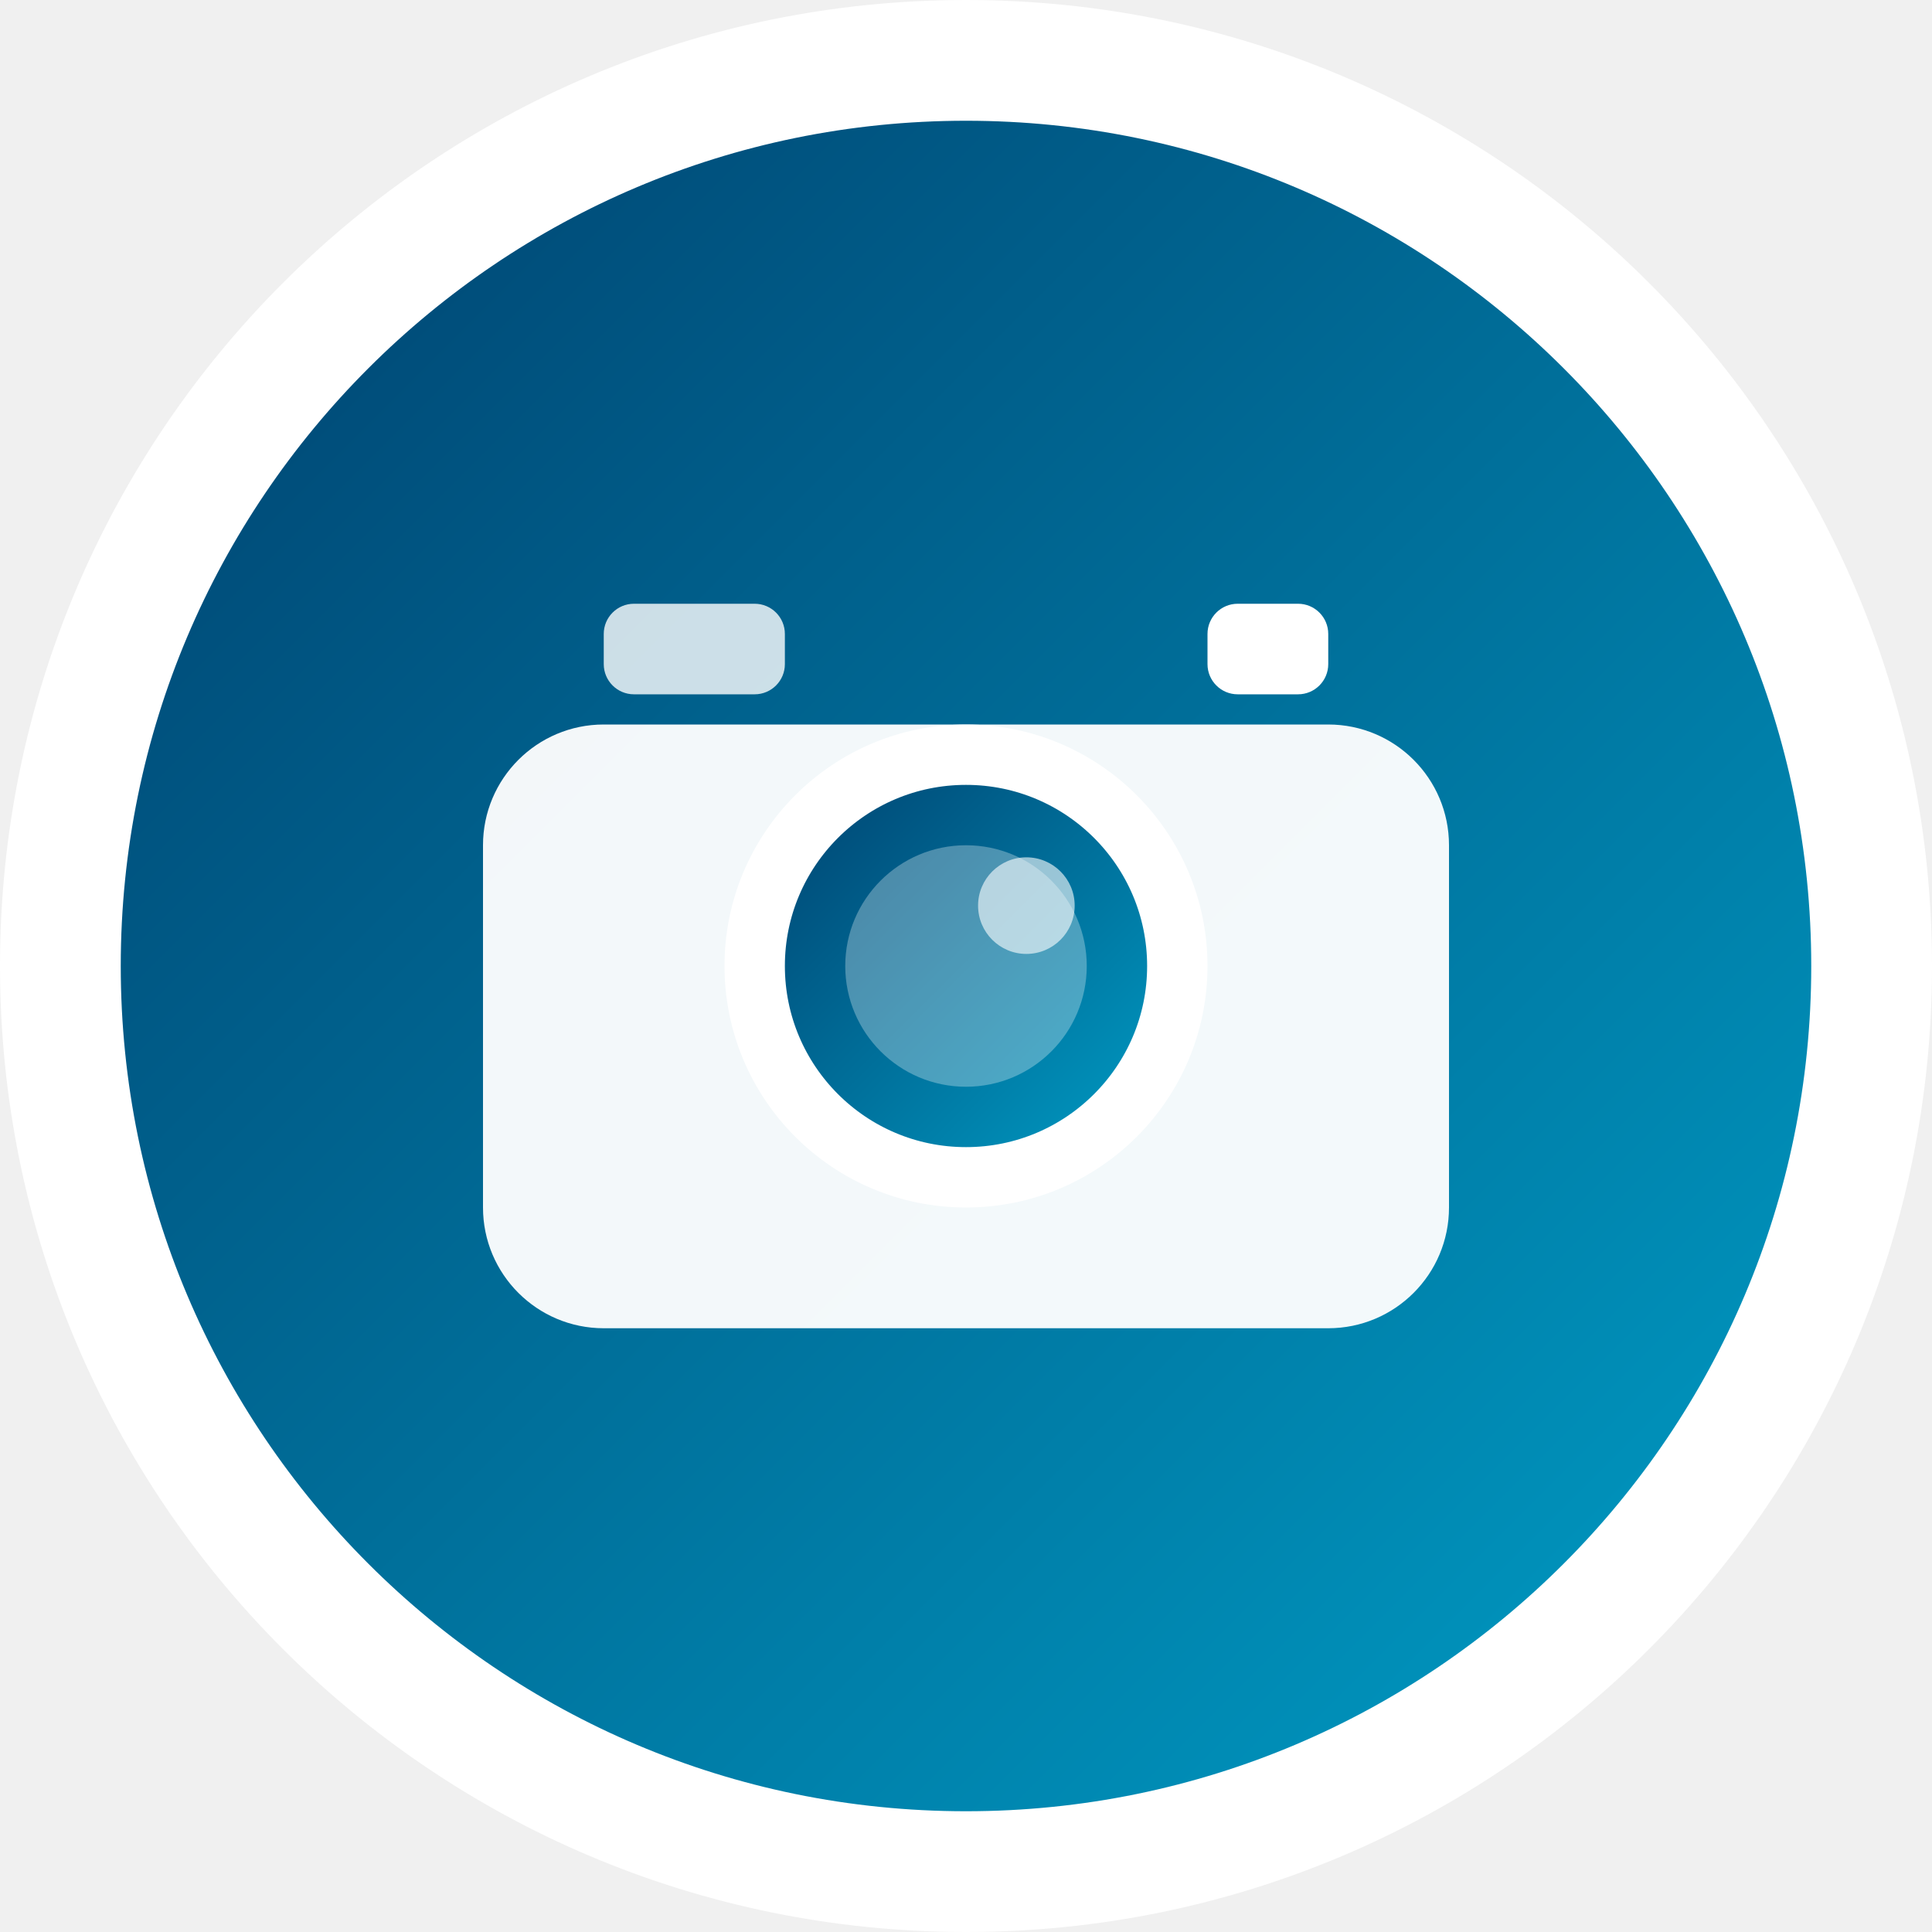
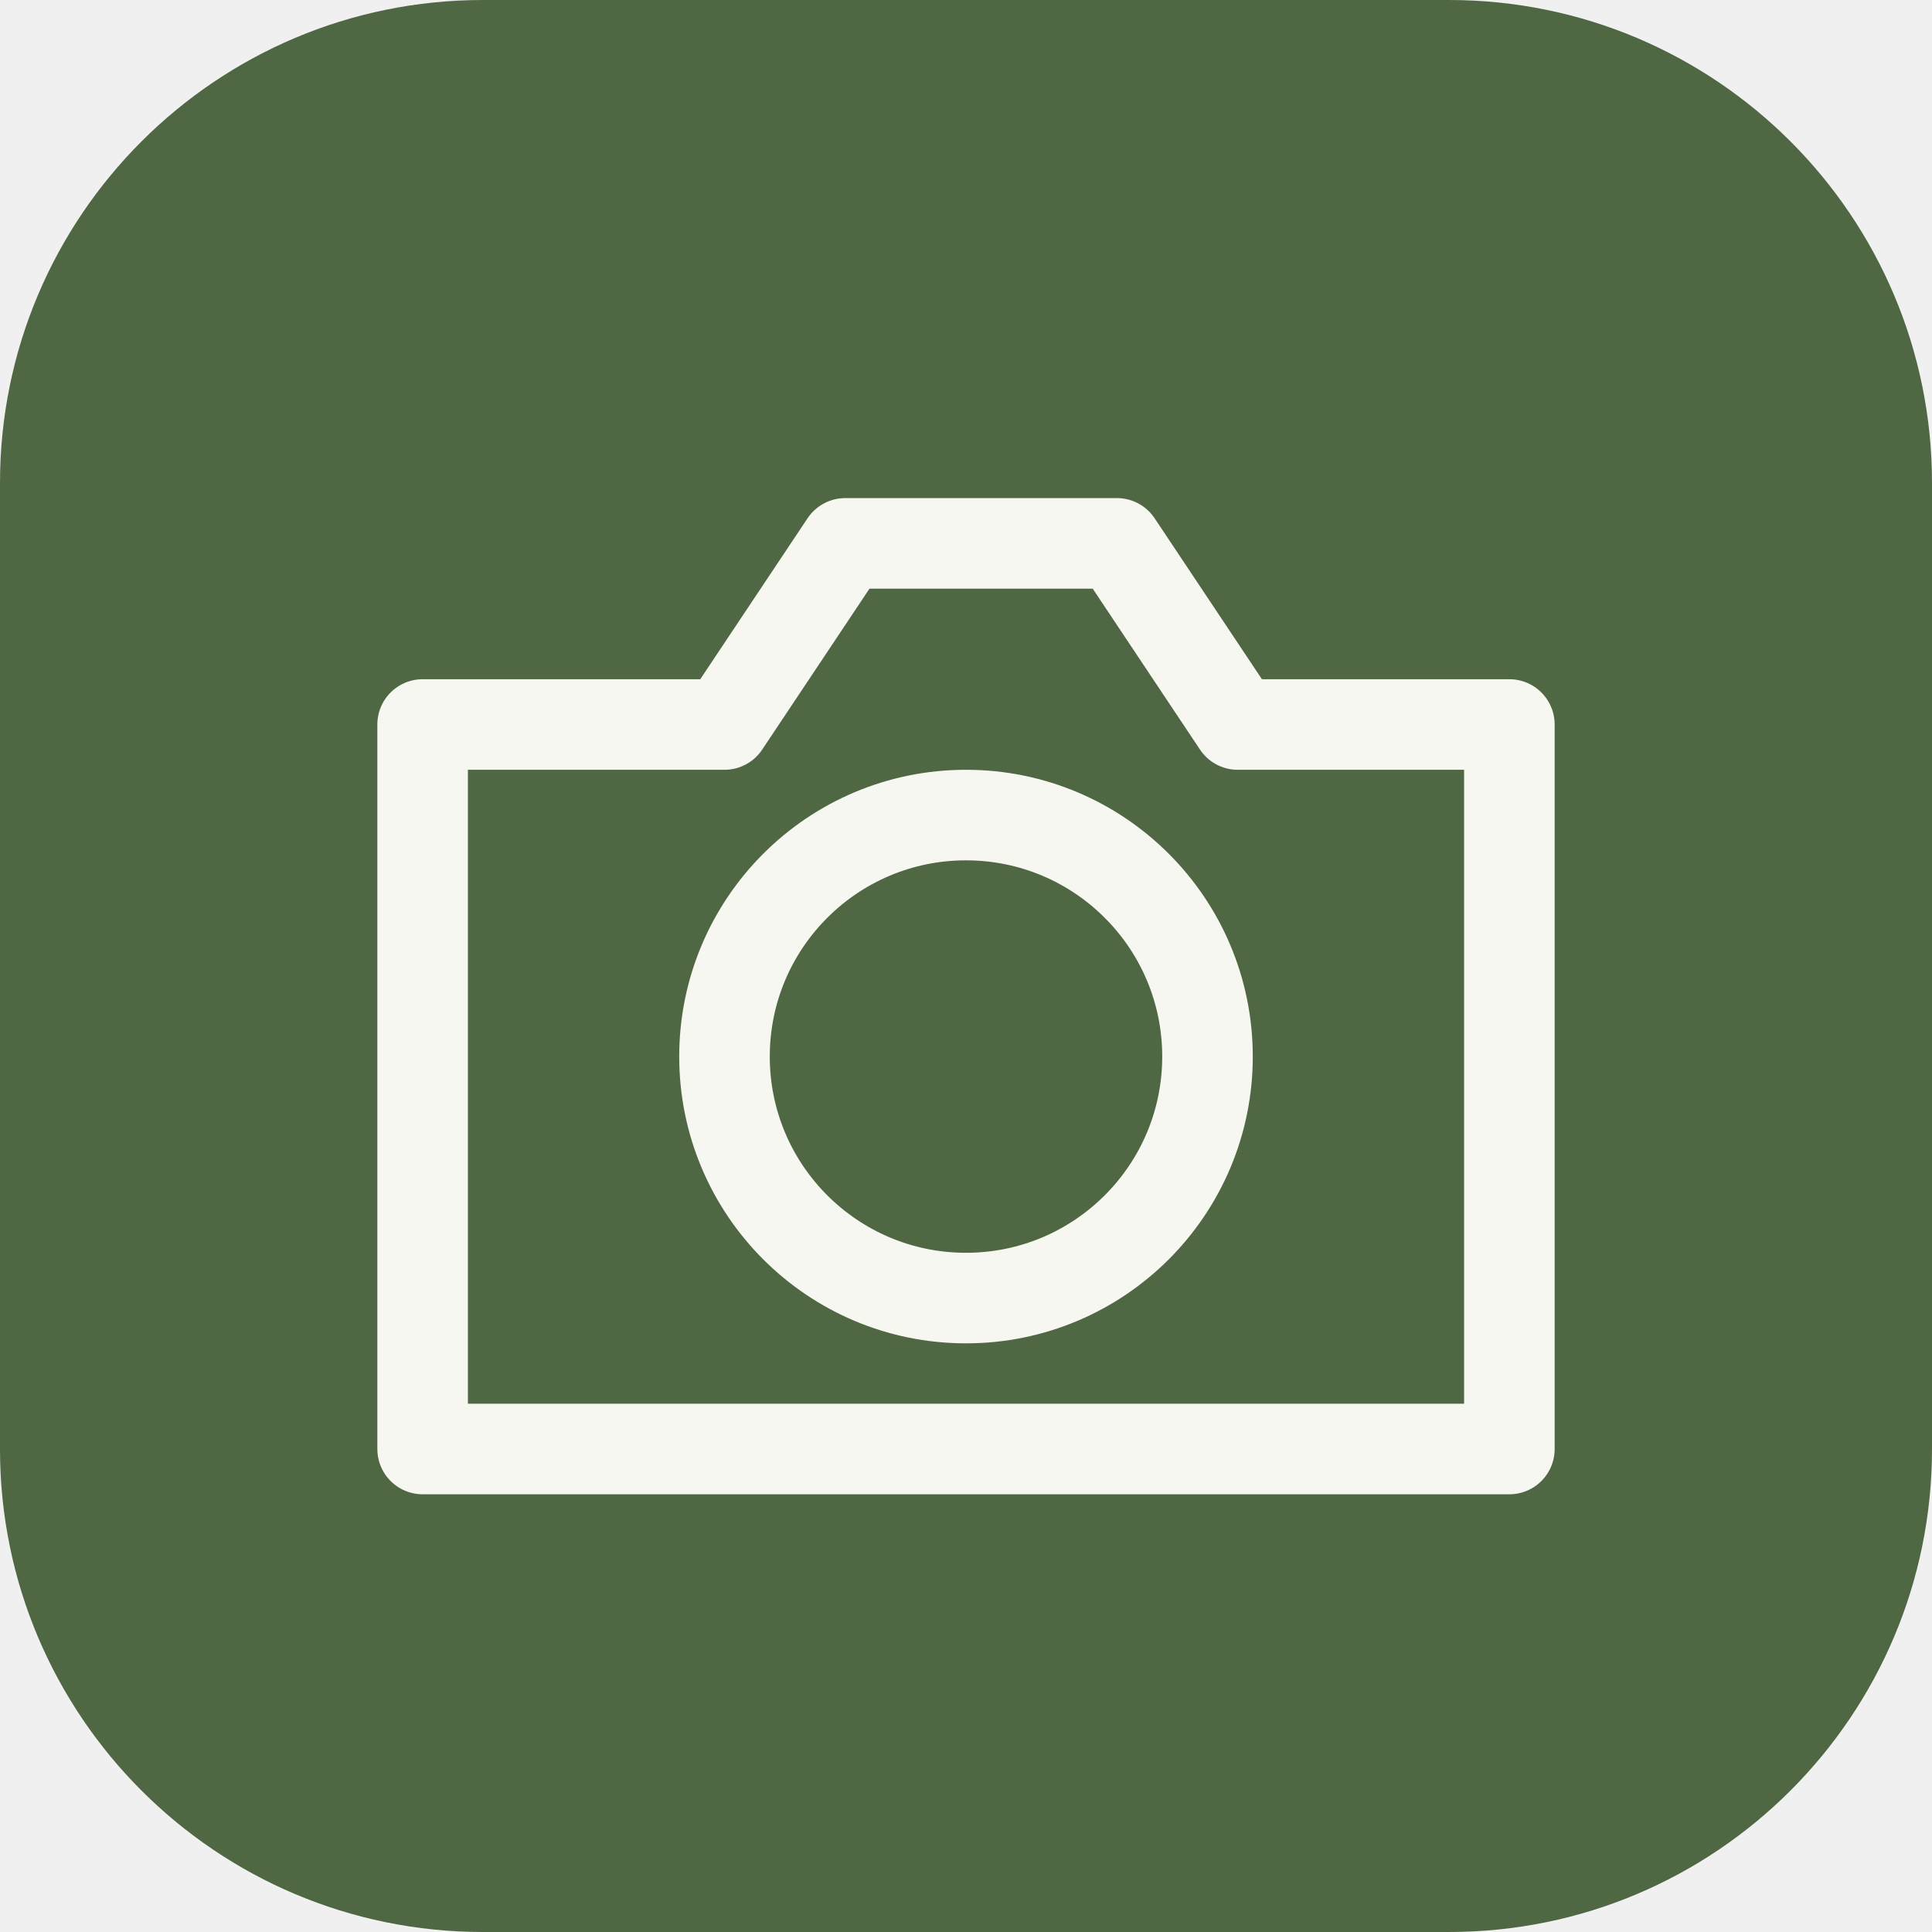
- <svg xmlns="http://www.w3.org/2000/svg" viewBox="0 0 32 32" fill="none">
-   <defs>
-     <linearGradient id="leagueGradient" x1="0%" y1="0%" x2="100%" y2="100%">
-       <stop offset="0%" style="stop-color:#003d6b;stop-opacity:1" />
-       <stop offset="100%" style="stop-color:#00a1c9;stop-opacity:1" />
-     </linearGradient>
-   </defs>
-   <circle cx="16" cy="16" r="15" fill="url(#leagueGradient)" stroke="#ffffff" stroke-width="2" />
-   <rect x="8" y="12" width="16" height="10" rx="2" fill="#ffffff" opacity="0.95" />
-   <circle cx="16" cy="16" r="3.5" fill="url(#leagueGradient)" stroke="#ffffff" stroke-width="1" />
-   <circle cx="16" cy="16" r="2" fill="#ffffff" opacity="0.3" />
-   <rect x="20" y="10" width="2" height="1.5" rx="0.5" fill="#ffffff" />
-   <rect x="10" y="10" width="3" height="1.5" rx="0.5" fill="#ffffff" opacity="0.8" />
-   <circle cx="17" cy="15" r="0.8" fill="#ffffff" opacity="0.6" />
+ <svg xmlns="http://www.w3.org/2000/svg" viewBox="0 0 64 64">
+   <rect width="64" height="64" rx="16" fill="#4f6742" />
+   <g fill="none" stroke="#f7f7f2" stroke-width="3" stroke-linejoin="round">
+     <path d="M14 24h10l4-6h9l4 6h9v24H14z" />
+     <circle cx="32" cy="35" r="8" />
+   </g>
</svg>
